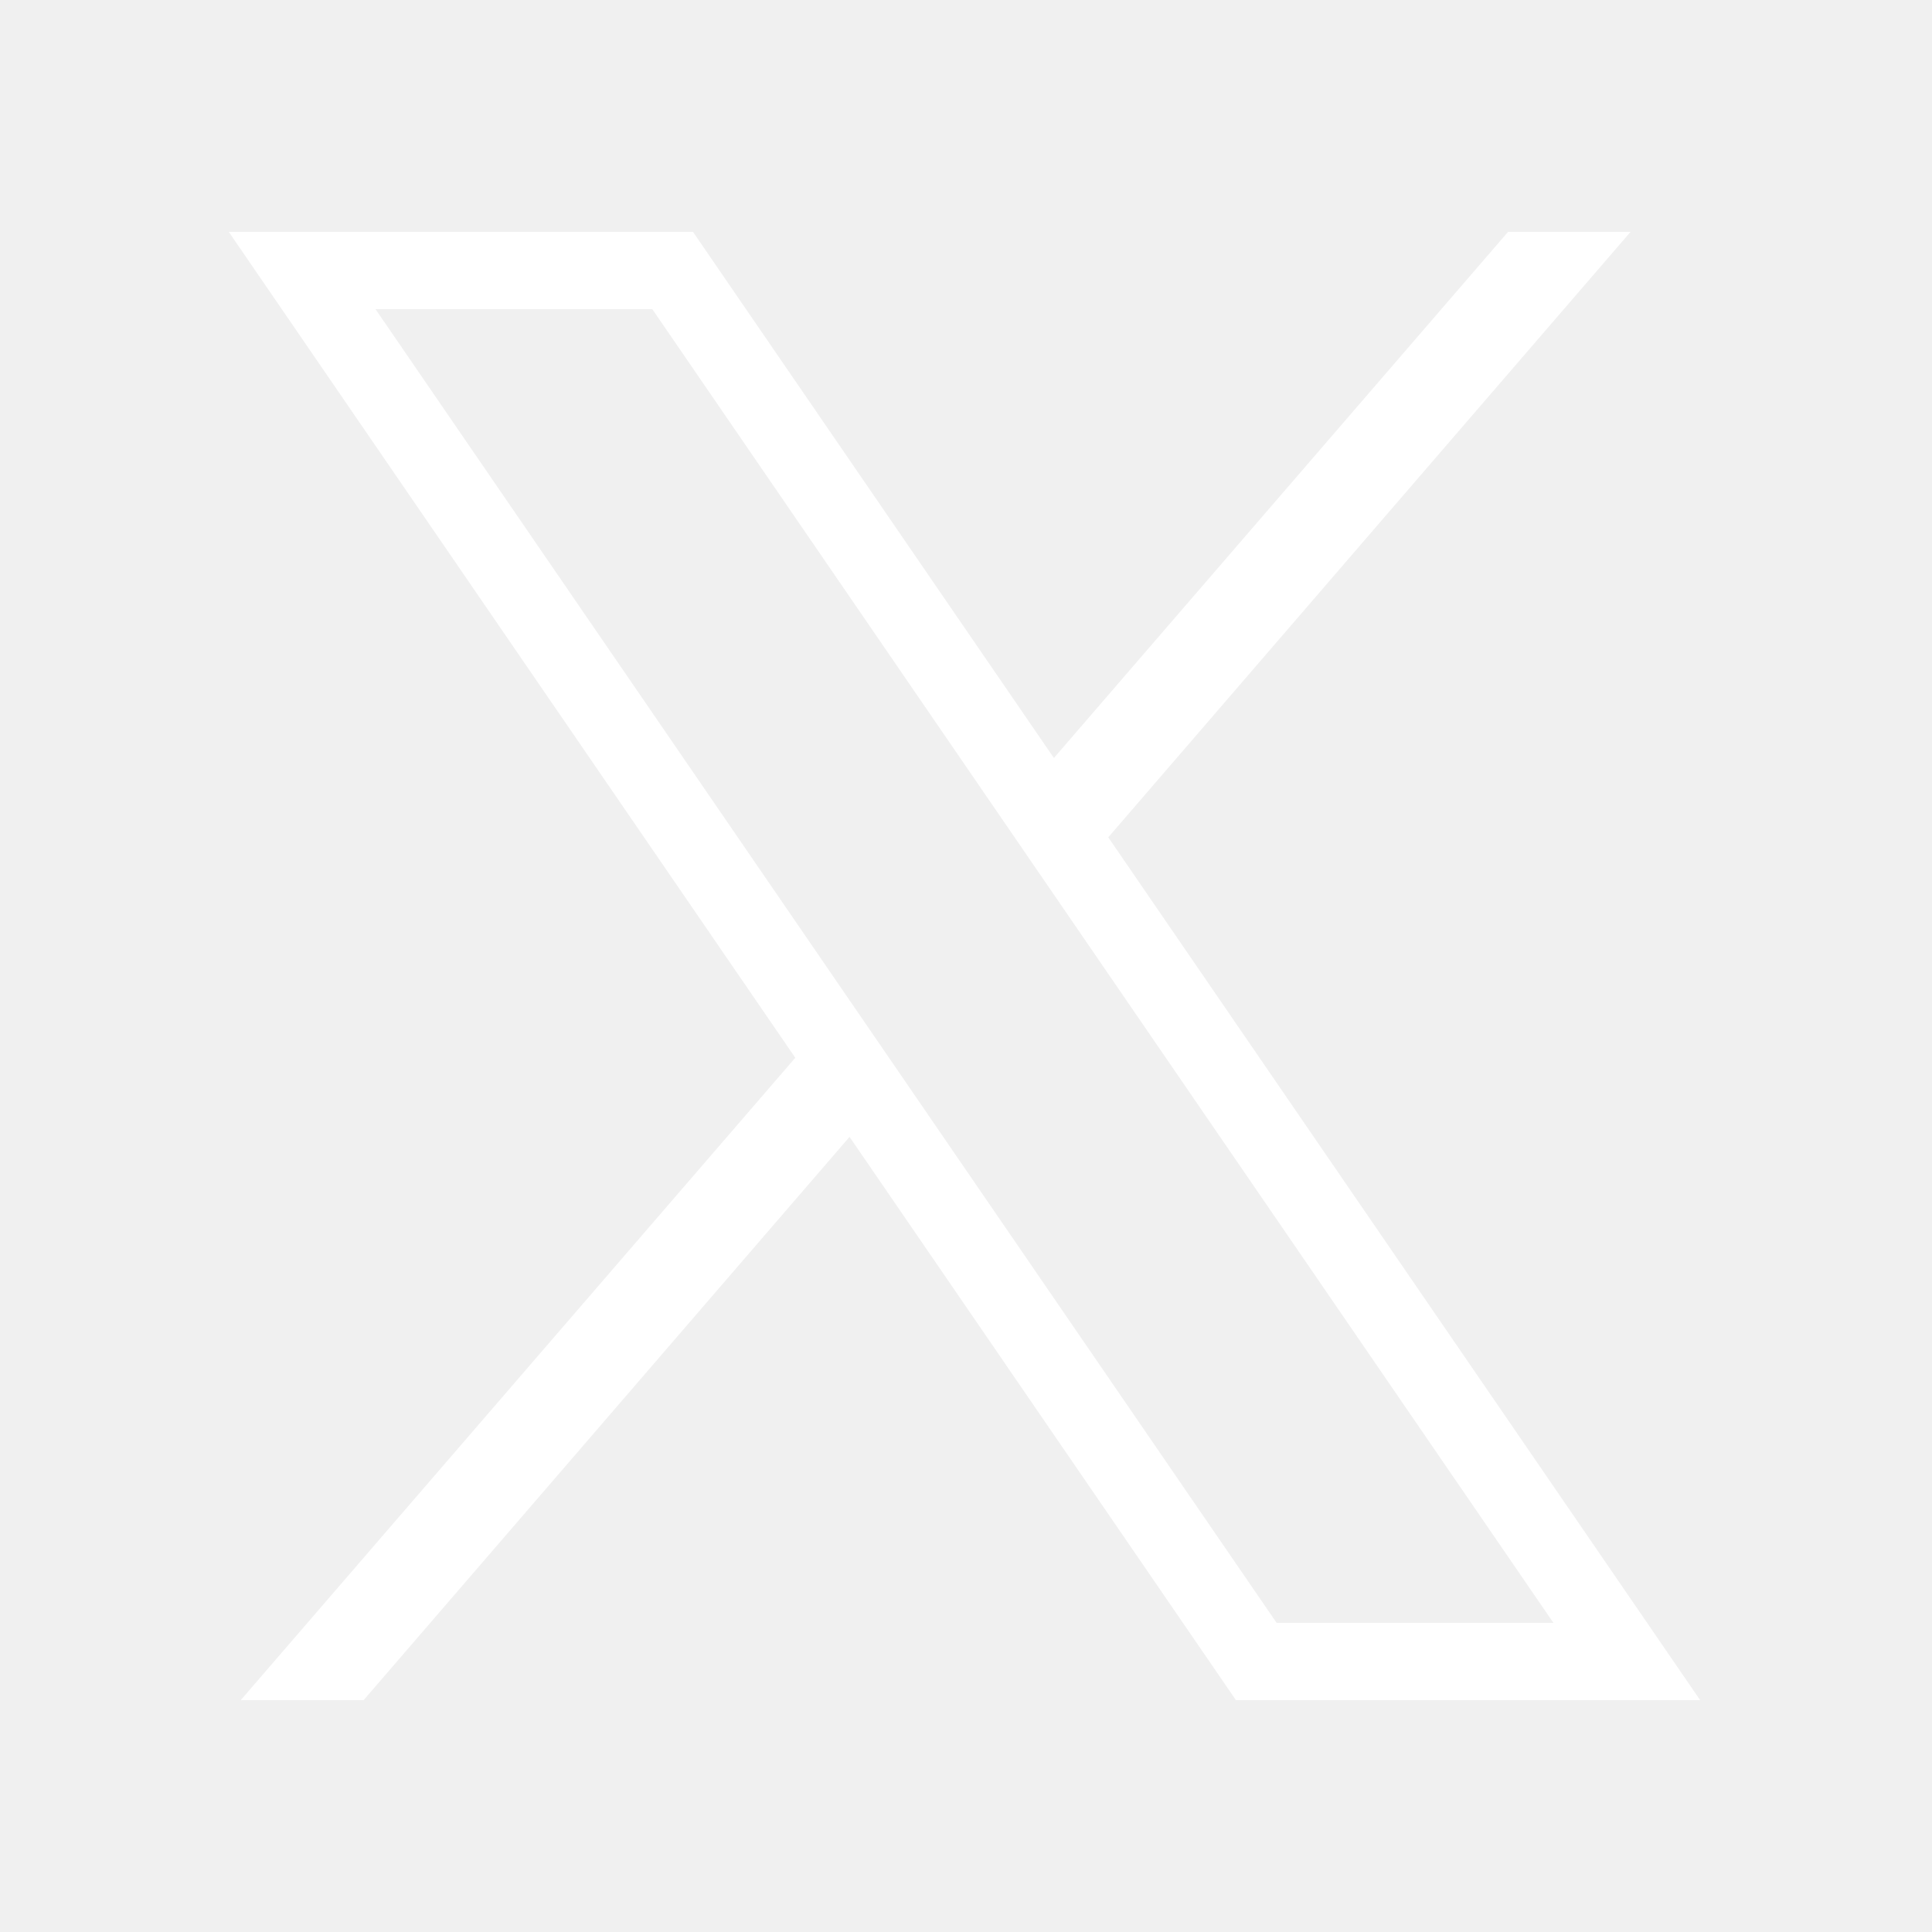
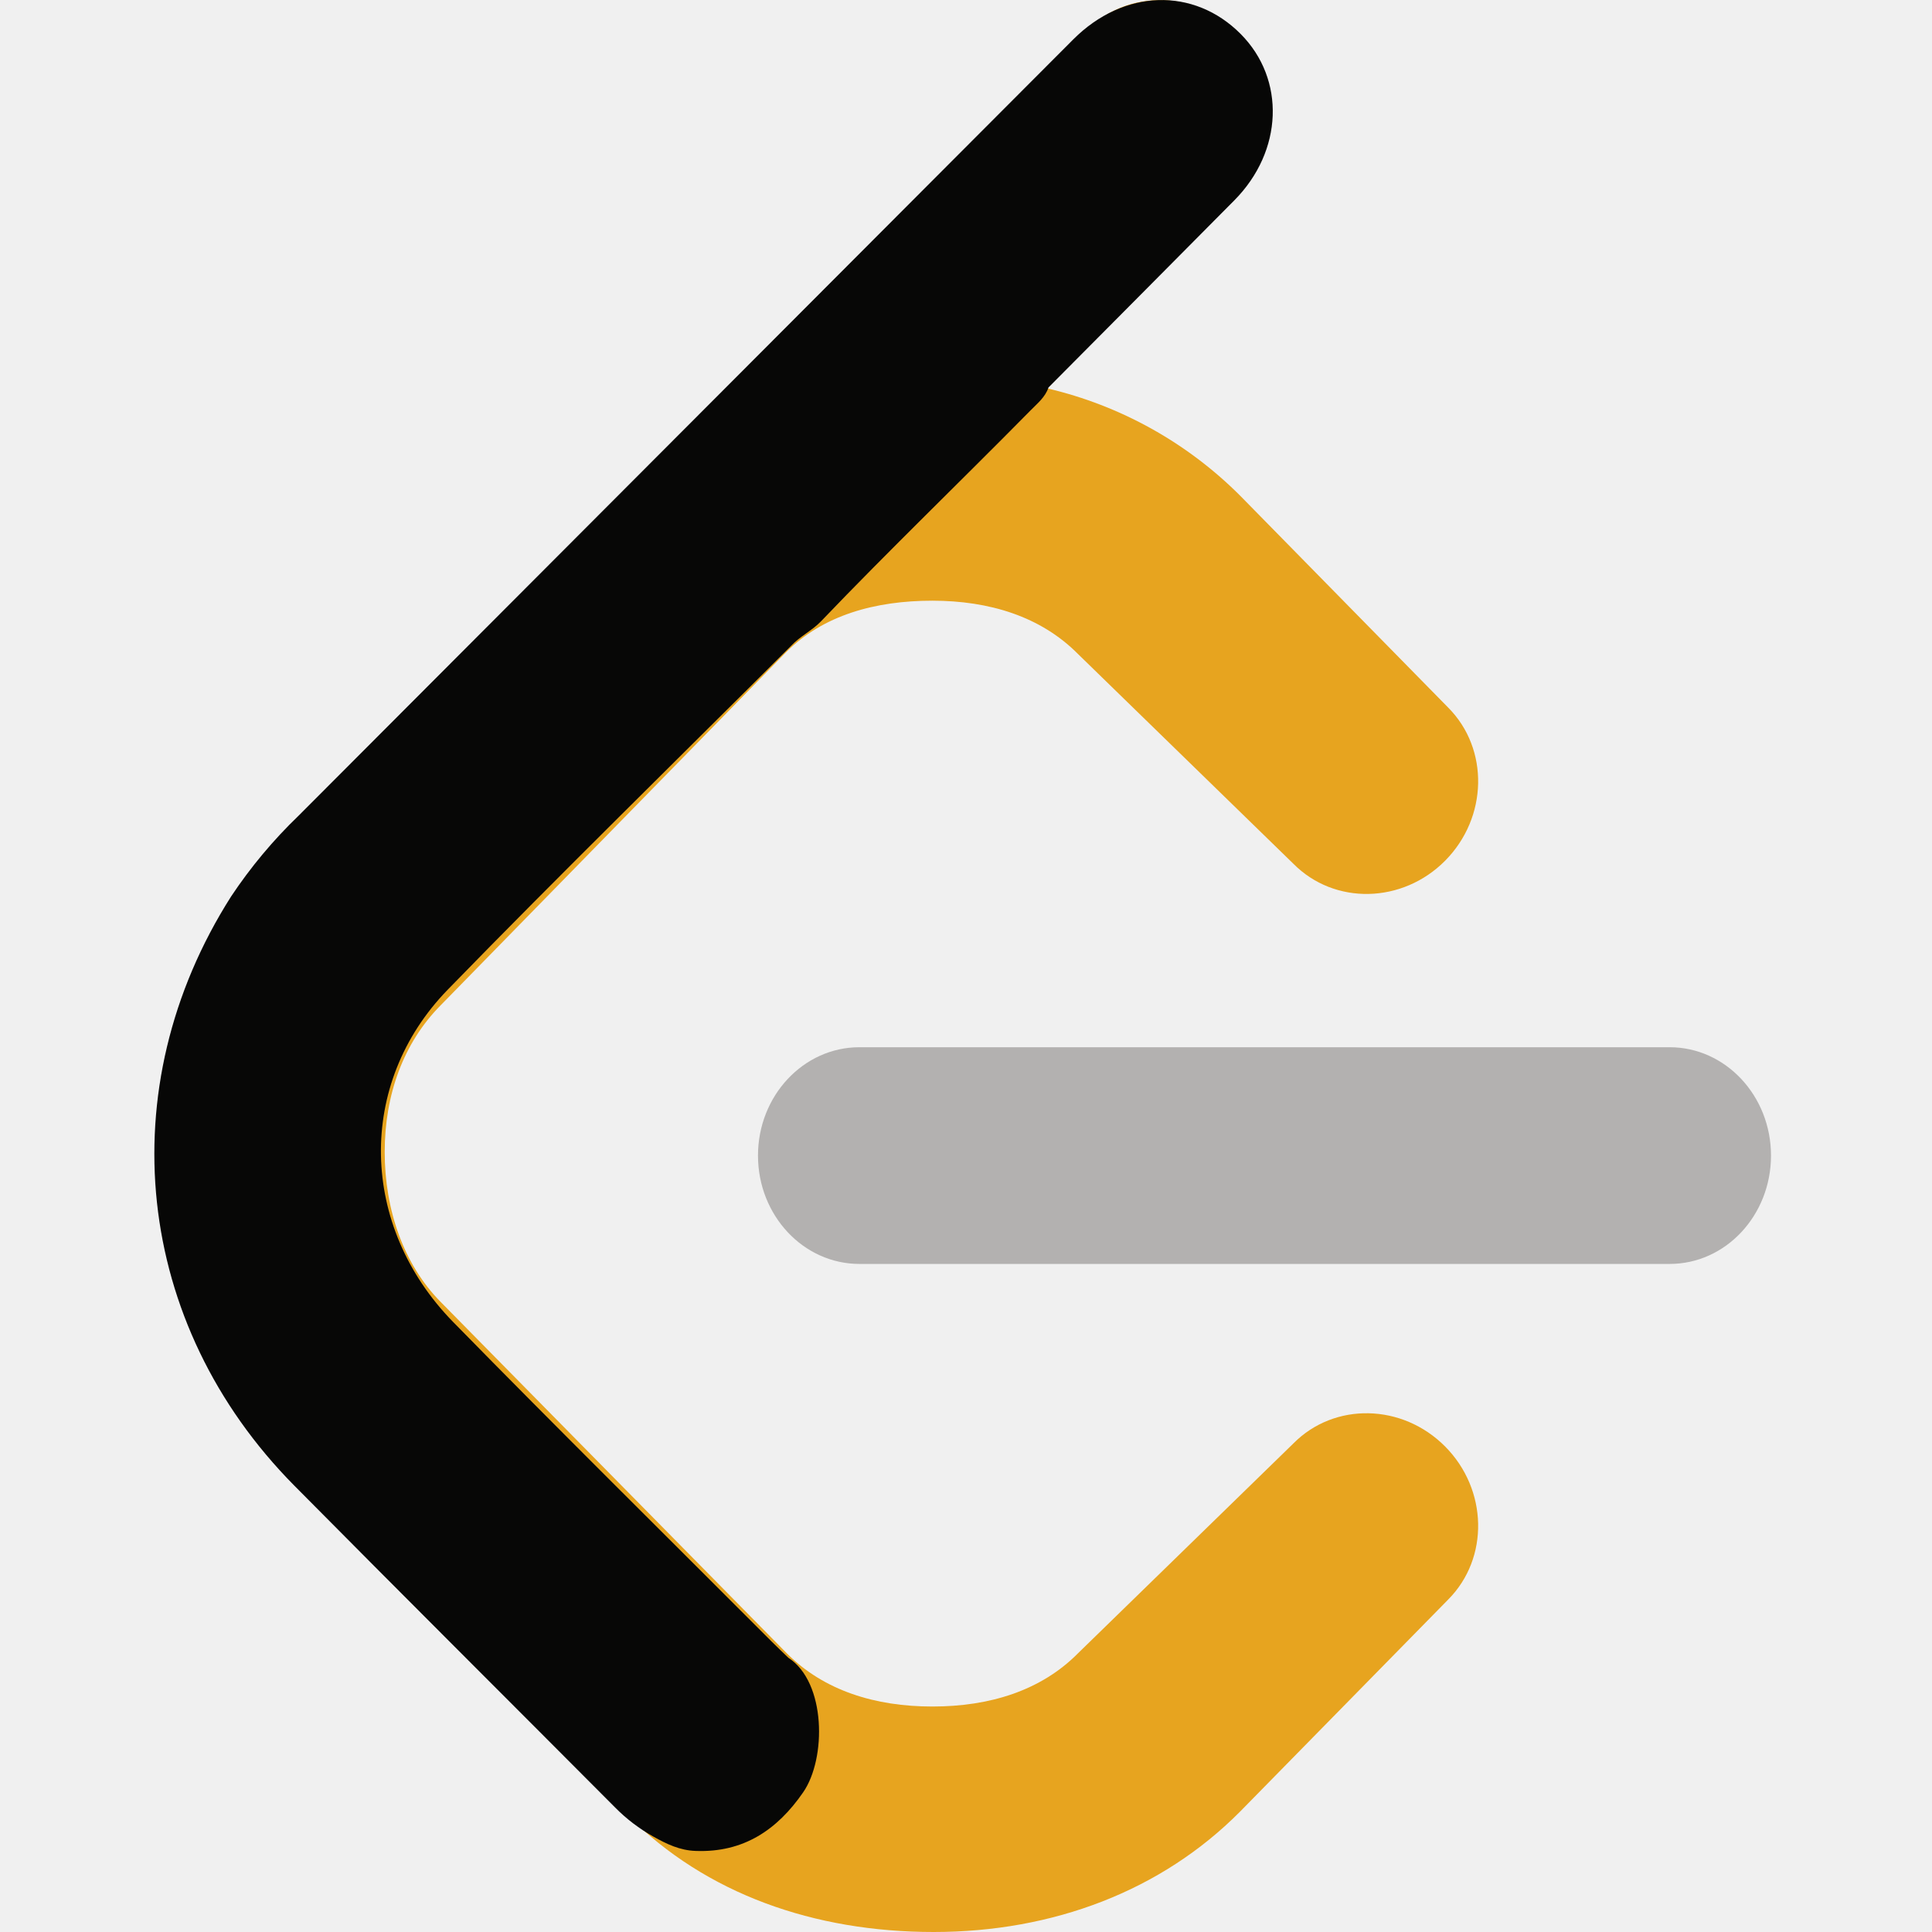
- <svg xmlns="http://www.w3.org/2000/svg" x="0px" y="0px" width="100" height="100" viewBox="0 0 50 50">
-   <path fill="white" d="M 5.92 6 L 20.582 27.375 L 6.23 44 L 9.41 44 L 21.986 29.422 L 31.986 44 L 44 44 L 28.682 21.67 L 42.199 6 L 39.029 6 L 27.275 19.617 L 17.934 6 L 5.92 6 z M 9.717 8 L 16.881 8 L 40.203 42 L 33.039 42 L 9.717 8 z" />
+ <svg xmlns="http://www.w3.org/2000/svg" viewBox="0 0 24 24" id="leetcode">
+   <path fill="#B3B1B0" d="M22 14.355c0-.742-.564-1.346-1.26-1.346H10.676c-.696 0-1.26.604-1.26 1.346s.563 1.346 1.26 1.346H20.74c.696.001 1.26-.603 1.26-1.346z" />
+   <path fill="#E7A41F" d="m3.482 18.187 4.313 4.361c.973.979 2.318 1.452 3.803 1.452 1.485 0 2.83-.512 3.805-1.494l2.588-2.637c.51-.514.492-1.365-.039-1.9-.531-.535-1.375-.553-1.884-.039l-2.676 2.607c-.462.467-1.102.662-1.809.662s-1.346-.195-1.81-.662l-4.298-4.363c-.463-.467-.696-1.15-.696-1.863 0-.713.233-1.357.696-1.824l4.285-4.38c.463-.467 1.116-.645 1.822-.645s1.346.195 1.809.662l2.676 2.606c.51.515 1.354.497 1.885-.038.531-.536.549-1.387.039-1.901l-2.588-2.636a4.994 4.994 0 0 0-2.392-1.33l-.034-.007 2.447-2.503c.512-.514.494-1.366-.037-1.901-.531-.535-1.376-.552-1.887-.038l-10.018 10.1C2.509 11.458 2 12.813 2 14.311c0 1.498.509 2.896 1.482 3.876z" />
+   <path fill="#070706" d="M8.115 22.814a2.109 2.109 0 0 1-.474-.361c-1.327-1.333-2.66-2.66-3.984-3.997-1.989-2.008-2.302-4.937-.786-7.32a6 6 0 0 1 .839-1.004L13.333.489c.625-.626 1.498-.652 2.079-.067.56.563.527 1.455-.078 2.066-.769.776-1.539 1.55-2.309 2.325-.041.122-.14.2-.225.287-.863.876-1.75 1.729-2.601 2.618-.111.116-.262.186-.372.305-1.423 1.423-2.863 2.83-4.266 4.272-1.135 1.167-1.097 2.938.068 4.127 1.308 1.336 2.639 2.65 3.961 3.974.067.067.136.132.204.198.468.303.474 1.25.183 1.671-.321.465-.74.75-1.333.728-.199-.006-.363-.086-.529-.179z" />
</svg>
